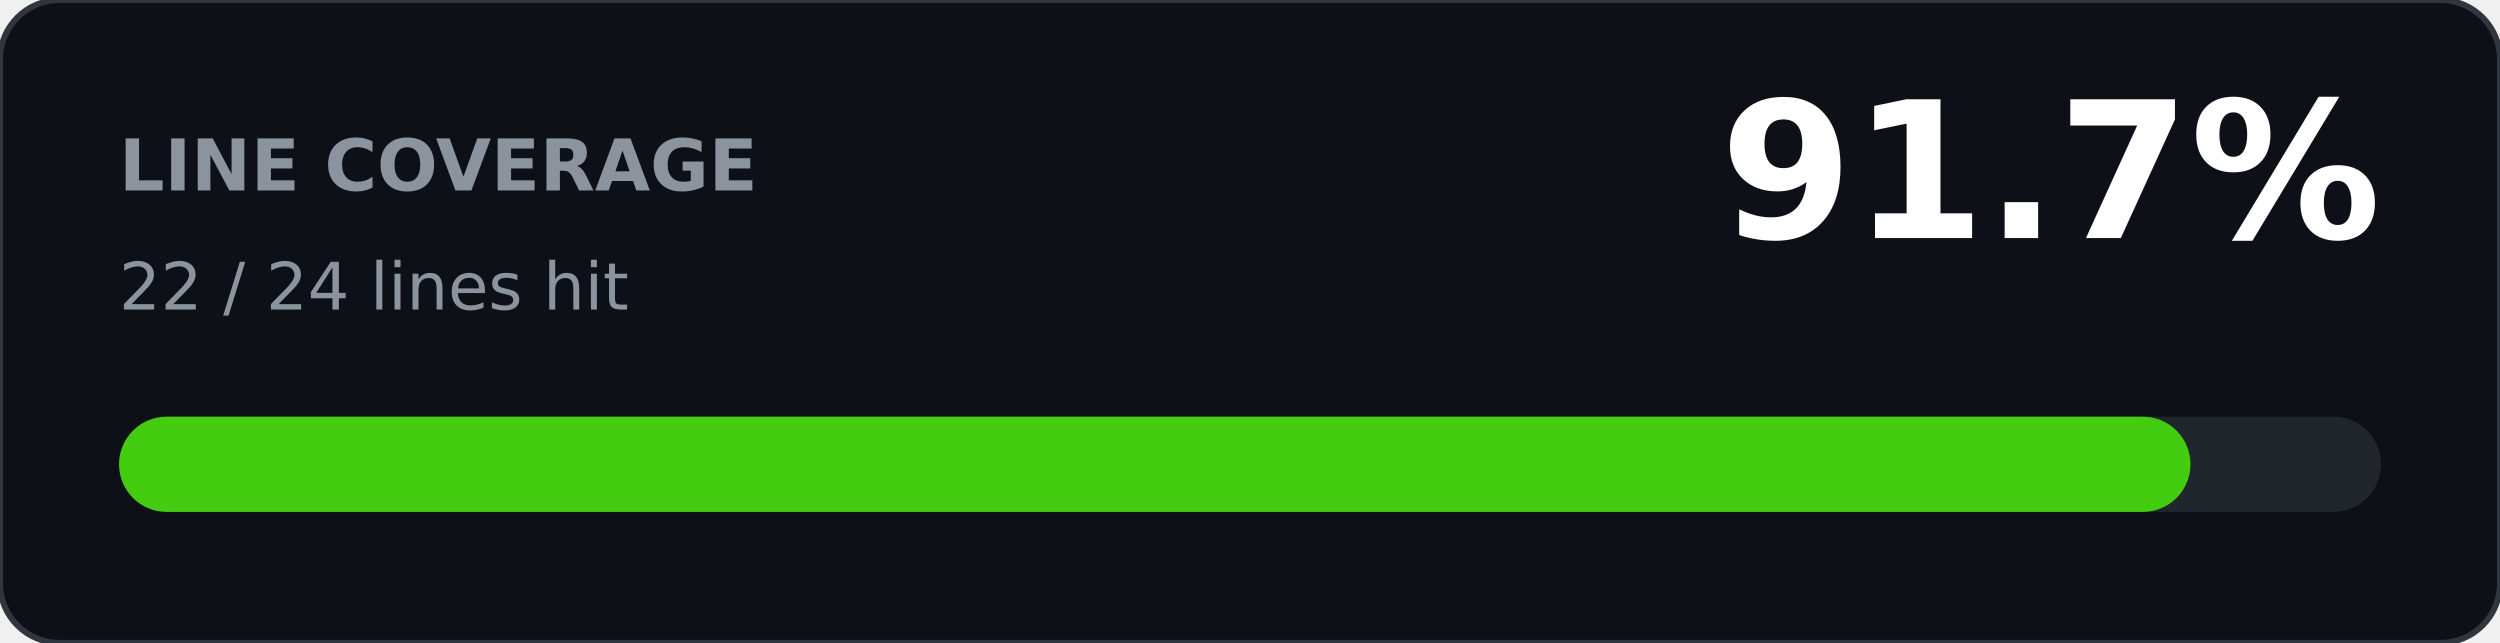
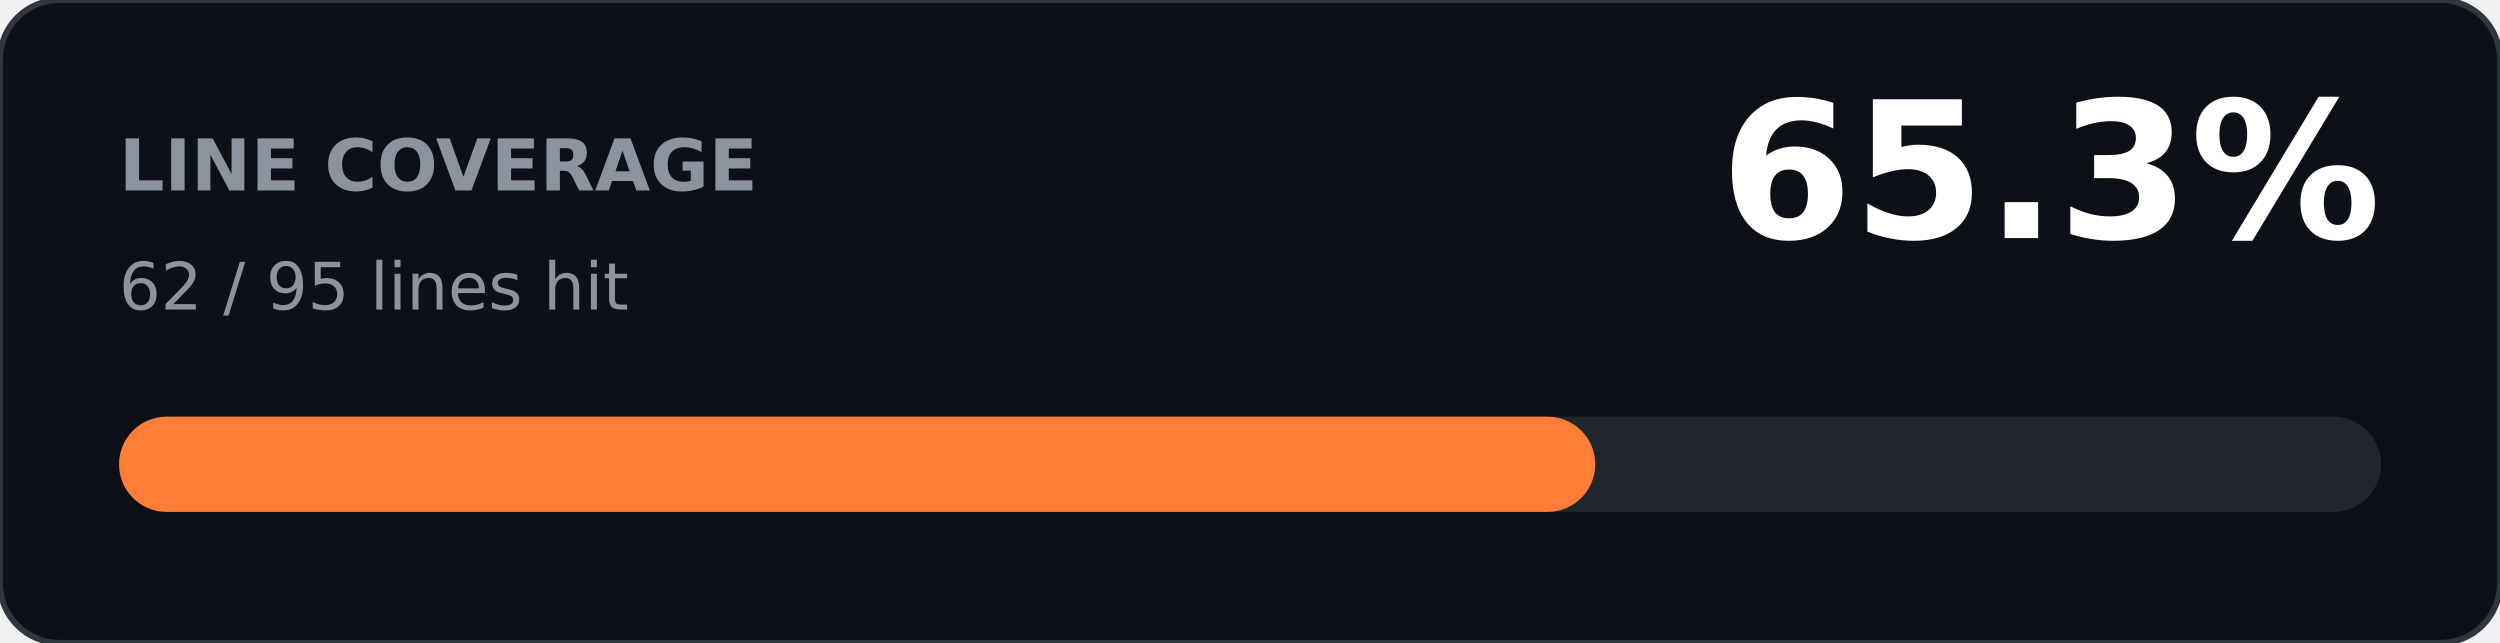
- <svg xmlns="http://www.w3.org/2000/svg" width="420" height="108" role="img" aria-label="line coverage 91.7%">
+ <svg xmlns="http://www.w3.org/2000/svg" width="420" height="108" role="img" aria-label="line coverage 65.3%">
  <rect width="420" height="108" rx="10" fill="#0d1117" stroke="#30363d" />
  <text x="20" y="32" fill="#8b949e" font-family="Verdana,Geneva,DejaVu Sans,sans-serif" font-size="12" font-weight="700">LINE COVERAGE</text>
-   <text x="400" y="40" text-anchor="end" fill="#ffffff" font-family="Verdana,Geneva,DejaVu Sans,sans-serif" font-size="32" font-weight="700">91.7%</text>
-   <text x="20" y="52" fill="#8b949e" font-family="Verdana,Geneva,DejaVu Sans,sans-serif" font-size="11">22 / 24 lines hit</text>
+   <text x="400" y="40" text-anchor="end" fill="#ffffff" font-family="Verdana,Geneva,DejaVu Sans,sans-serif" font-size="32" font-weight="700">65.3%</text>
+   <text x="20" y="52" fill="#8b949e" font-family="Verdana,Geneva,DejaVu Sans,sans-serif" font-size="11">62 / 95 lines hit</text>
  <rect x="20" y="70" width="380" height="16" rx="8" fill="#21262d" />
-   <rect x="20" y="70" width="348" height="16" rx="8" fill="#4c1" />
+   <rect x="20" y="70" width="248" height="16" rx="8" fill="#fe7d37" />
</svg>
